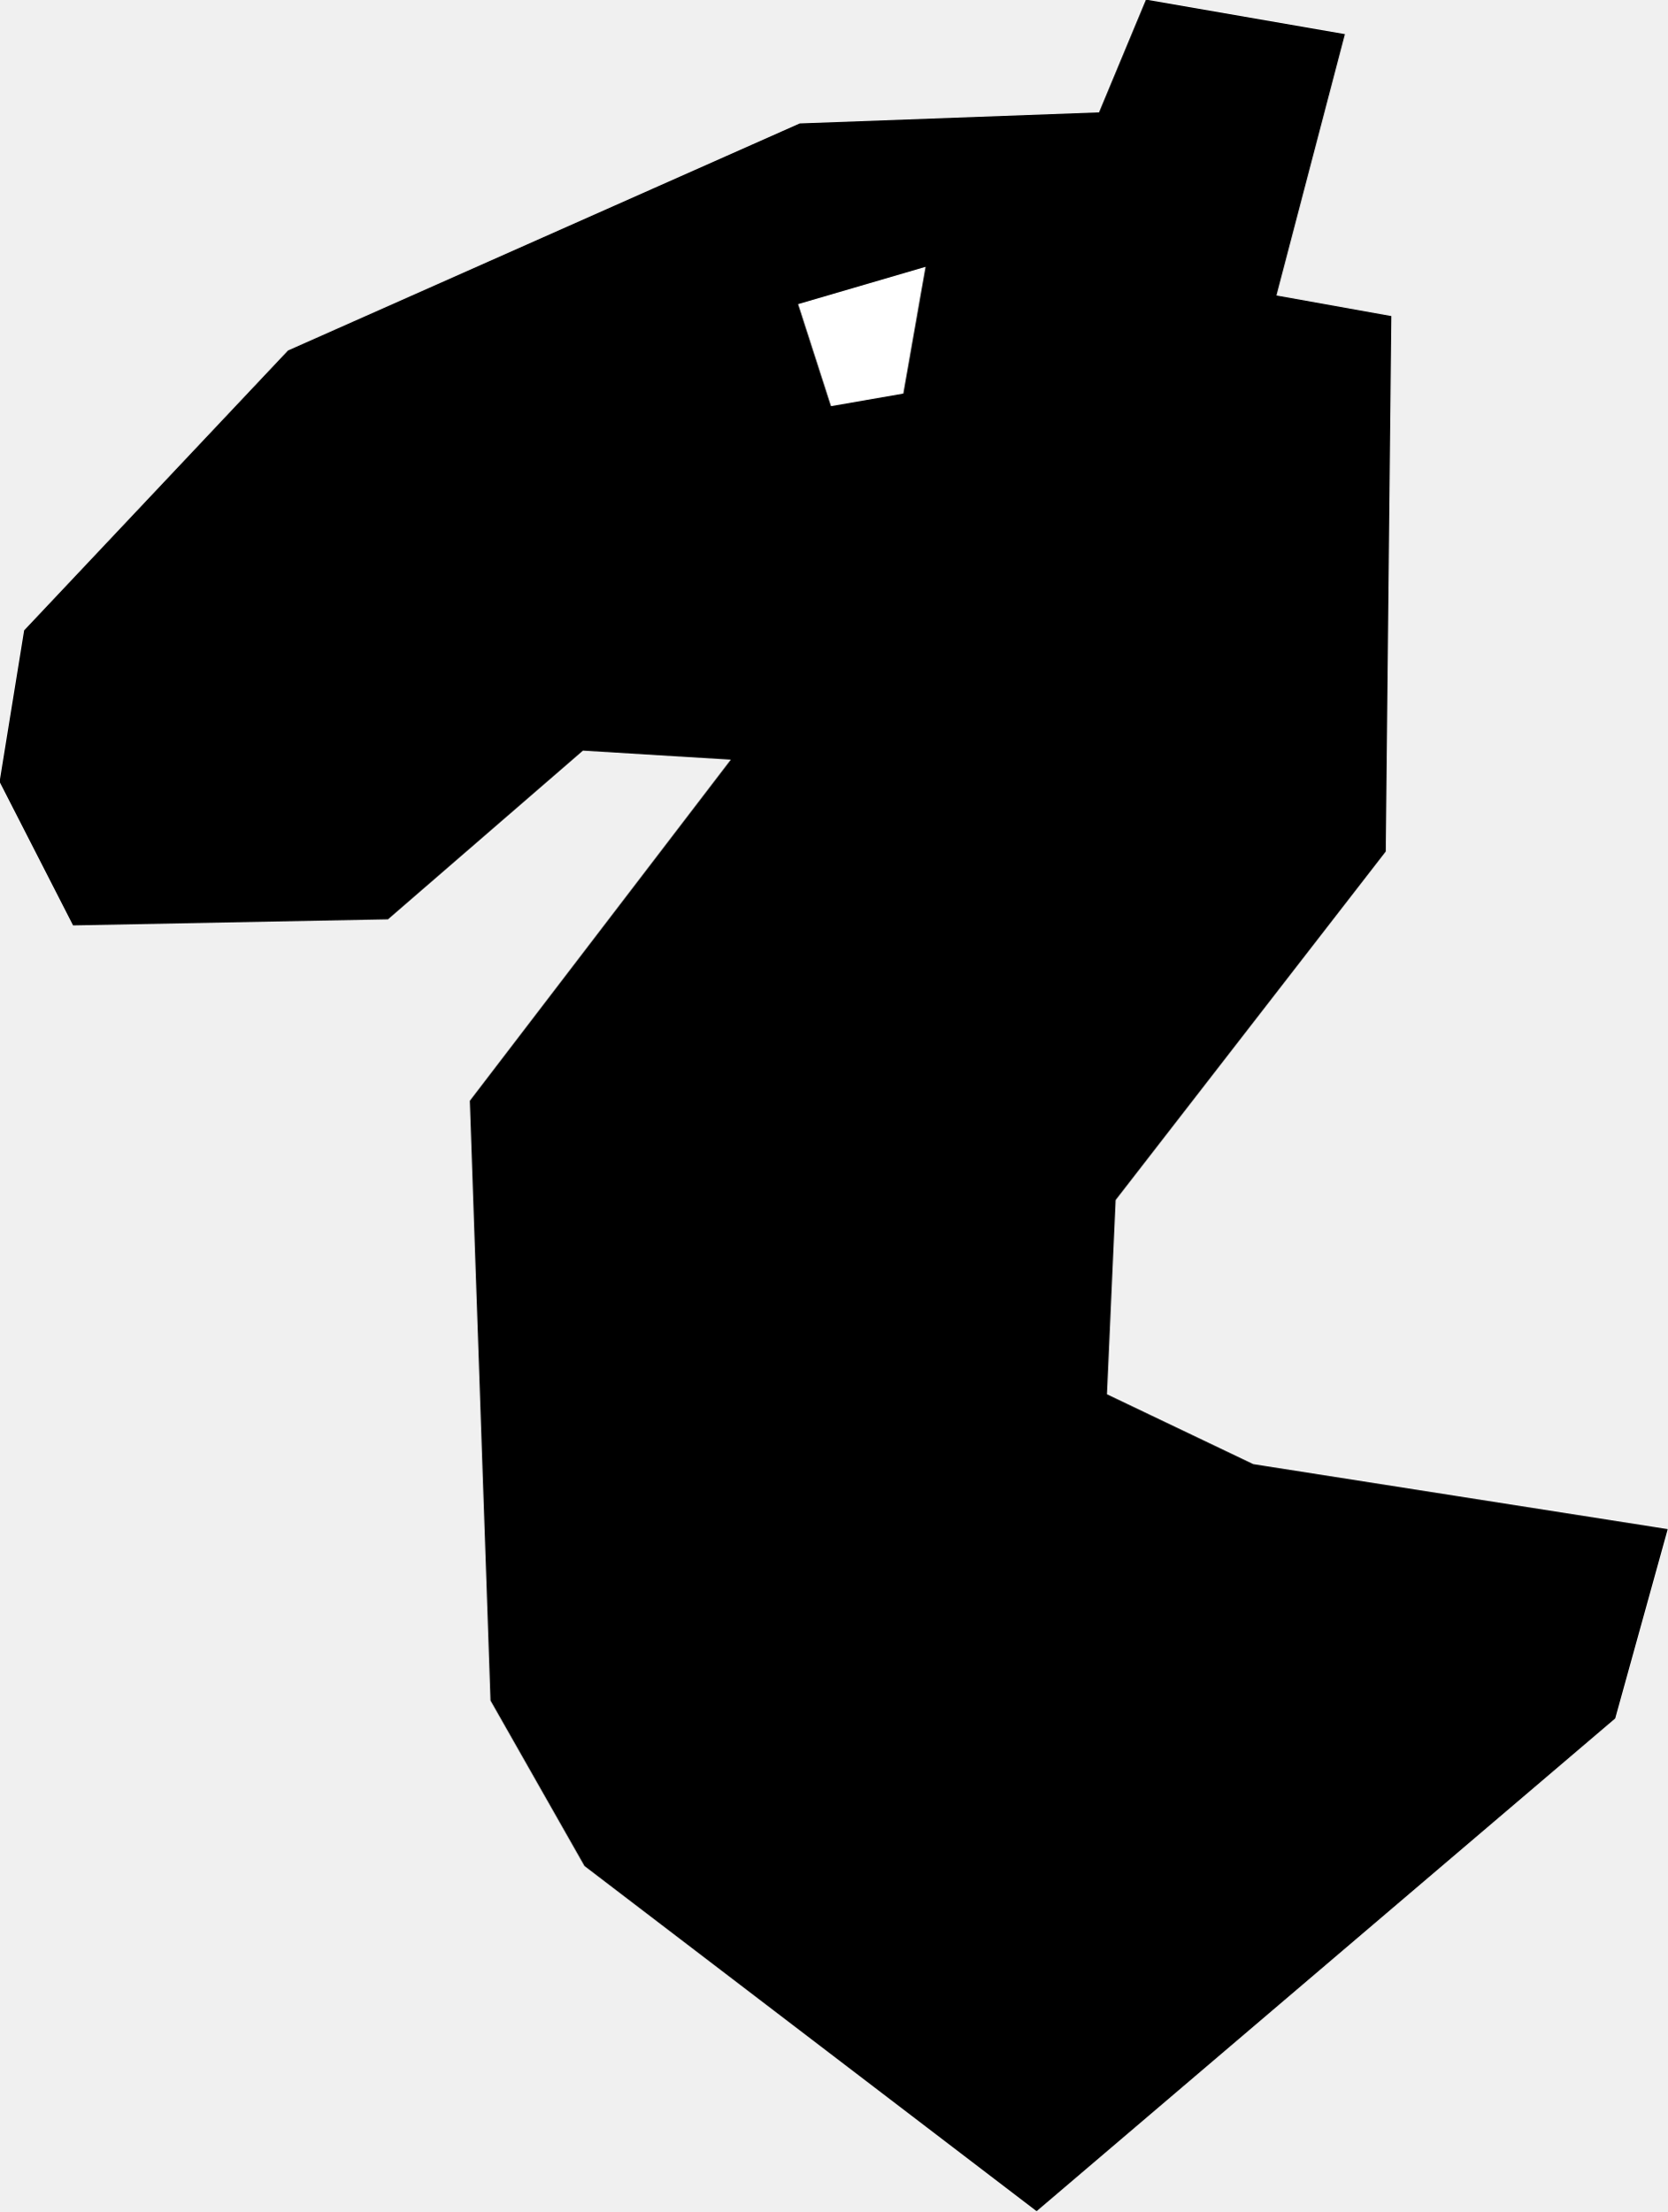
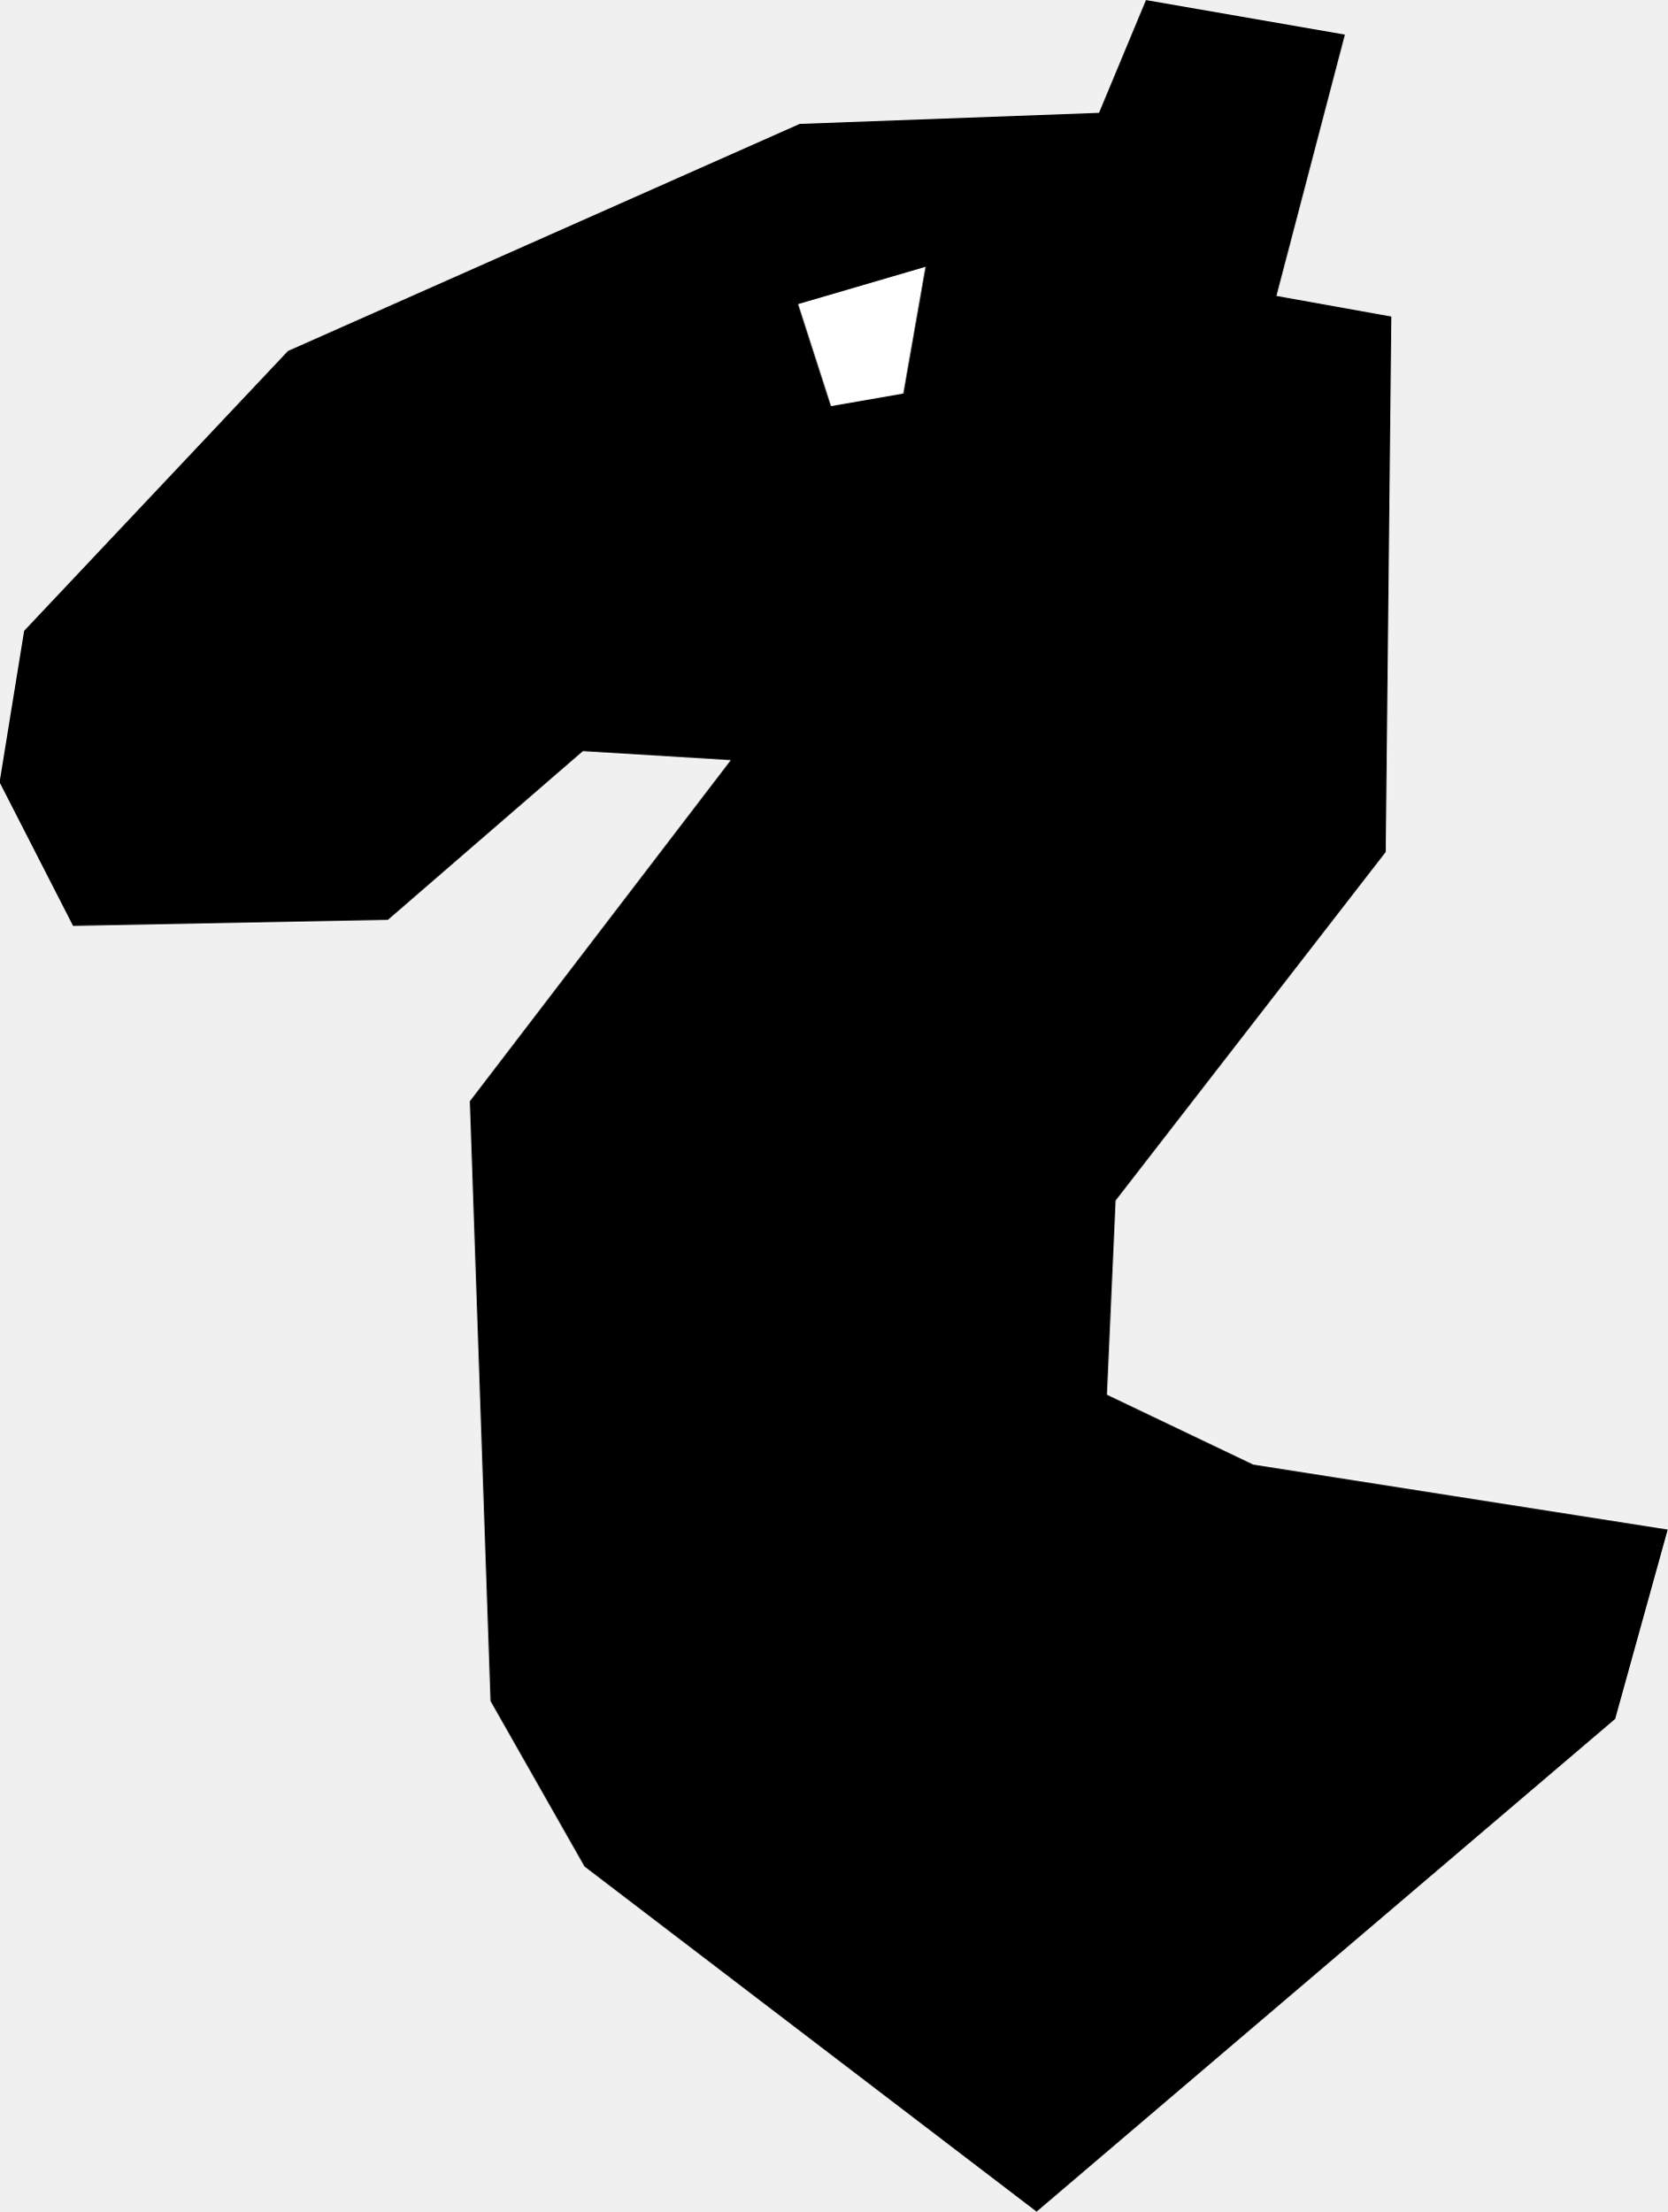
- <svg xmlns="http://www.w3.org/2000/svg" width="6.752mm" height="8.951mm" viewBox="0 0 6.752 8.951" version="1.1" id="svg8">
-   <defs id="defs2" />
-   <g id="layer1" transform="translate(-58.74495,-180.4949)">
-     <path style="fill:#000000;fill-opacity:1;stroke:#000000;stroke-width:0.265px;stroke-linecap:butt;stroke-linejoin:miter;stroke-opacity:1" d="m 65.329,186.793 -0.162,0.584 -2.23,1.899 -1.724,-1.316 -0.351,-0.618 -0.081,-2.348 1.179,-1.541 -0.901,-0.055 -0.794,0.687 -1.144,0.022 -0.24,-0.469 0.086,-0.53 1.022,-1.084 2.024,-0.898 1.271,-0.047 0.182,-0.437 0.559,0.097 -0.277,1.057 0.496,0.089 -0.021,2.011 -1.092,1.409 -0.041,0.916 0.689,0.329 z" id="path24" />
-     <path style="fill:#ffffff;fill-opacity:1;stroke:#000000;stroke-width:0;stroke-linecap:butt;stroke-linejoin:miter;stroke-miterlimit:4;stroke-dasharray:none;stroke-opacity:1" d="m 62.492,181.575 -0.516,0.151 0.133,0.413 0.293,-0.051 z" id="path17" />
+ <svg xmlns="http://www.w3.org/2000/svg" width="6.752mm" height="8.951mm" version="1.1" viewBox="0 0 6.752 8.951">
+   <g transform="translate(-58.745 -180.49)">
+     <path d="m65.329 186.79-0.162 0.584-2.23 1.899-1.724-1.316-0.351-0.618-0.081-2.348 1.179-1.541-0.901-0.055-0.794 0.687-1.144 0.022-0.24-0.469 0.086-0.53 1.022-1.084 2.024-0.898 1.271-0.047 0.182-0.437 0.559 0.097-0.277 1.057 0.496 0.089-0.021 2.011-1.092 1.409-0.041 0.916 0.689 0.329z" stroke="#000" stroke-width=".265px" />
+     <path d="m62.492 181.57-0.516 0.151 0.133 0.413 0.293-0.051z" fill="#fff" stroke-width="0" />
  </g>
</svg>
